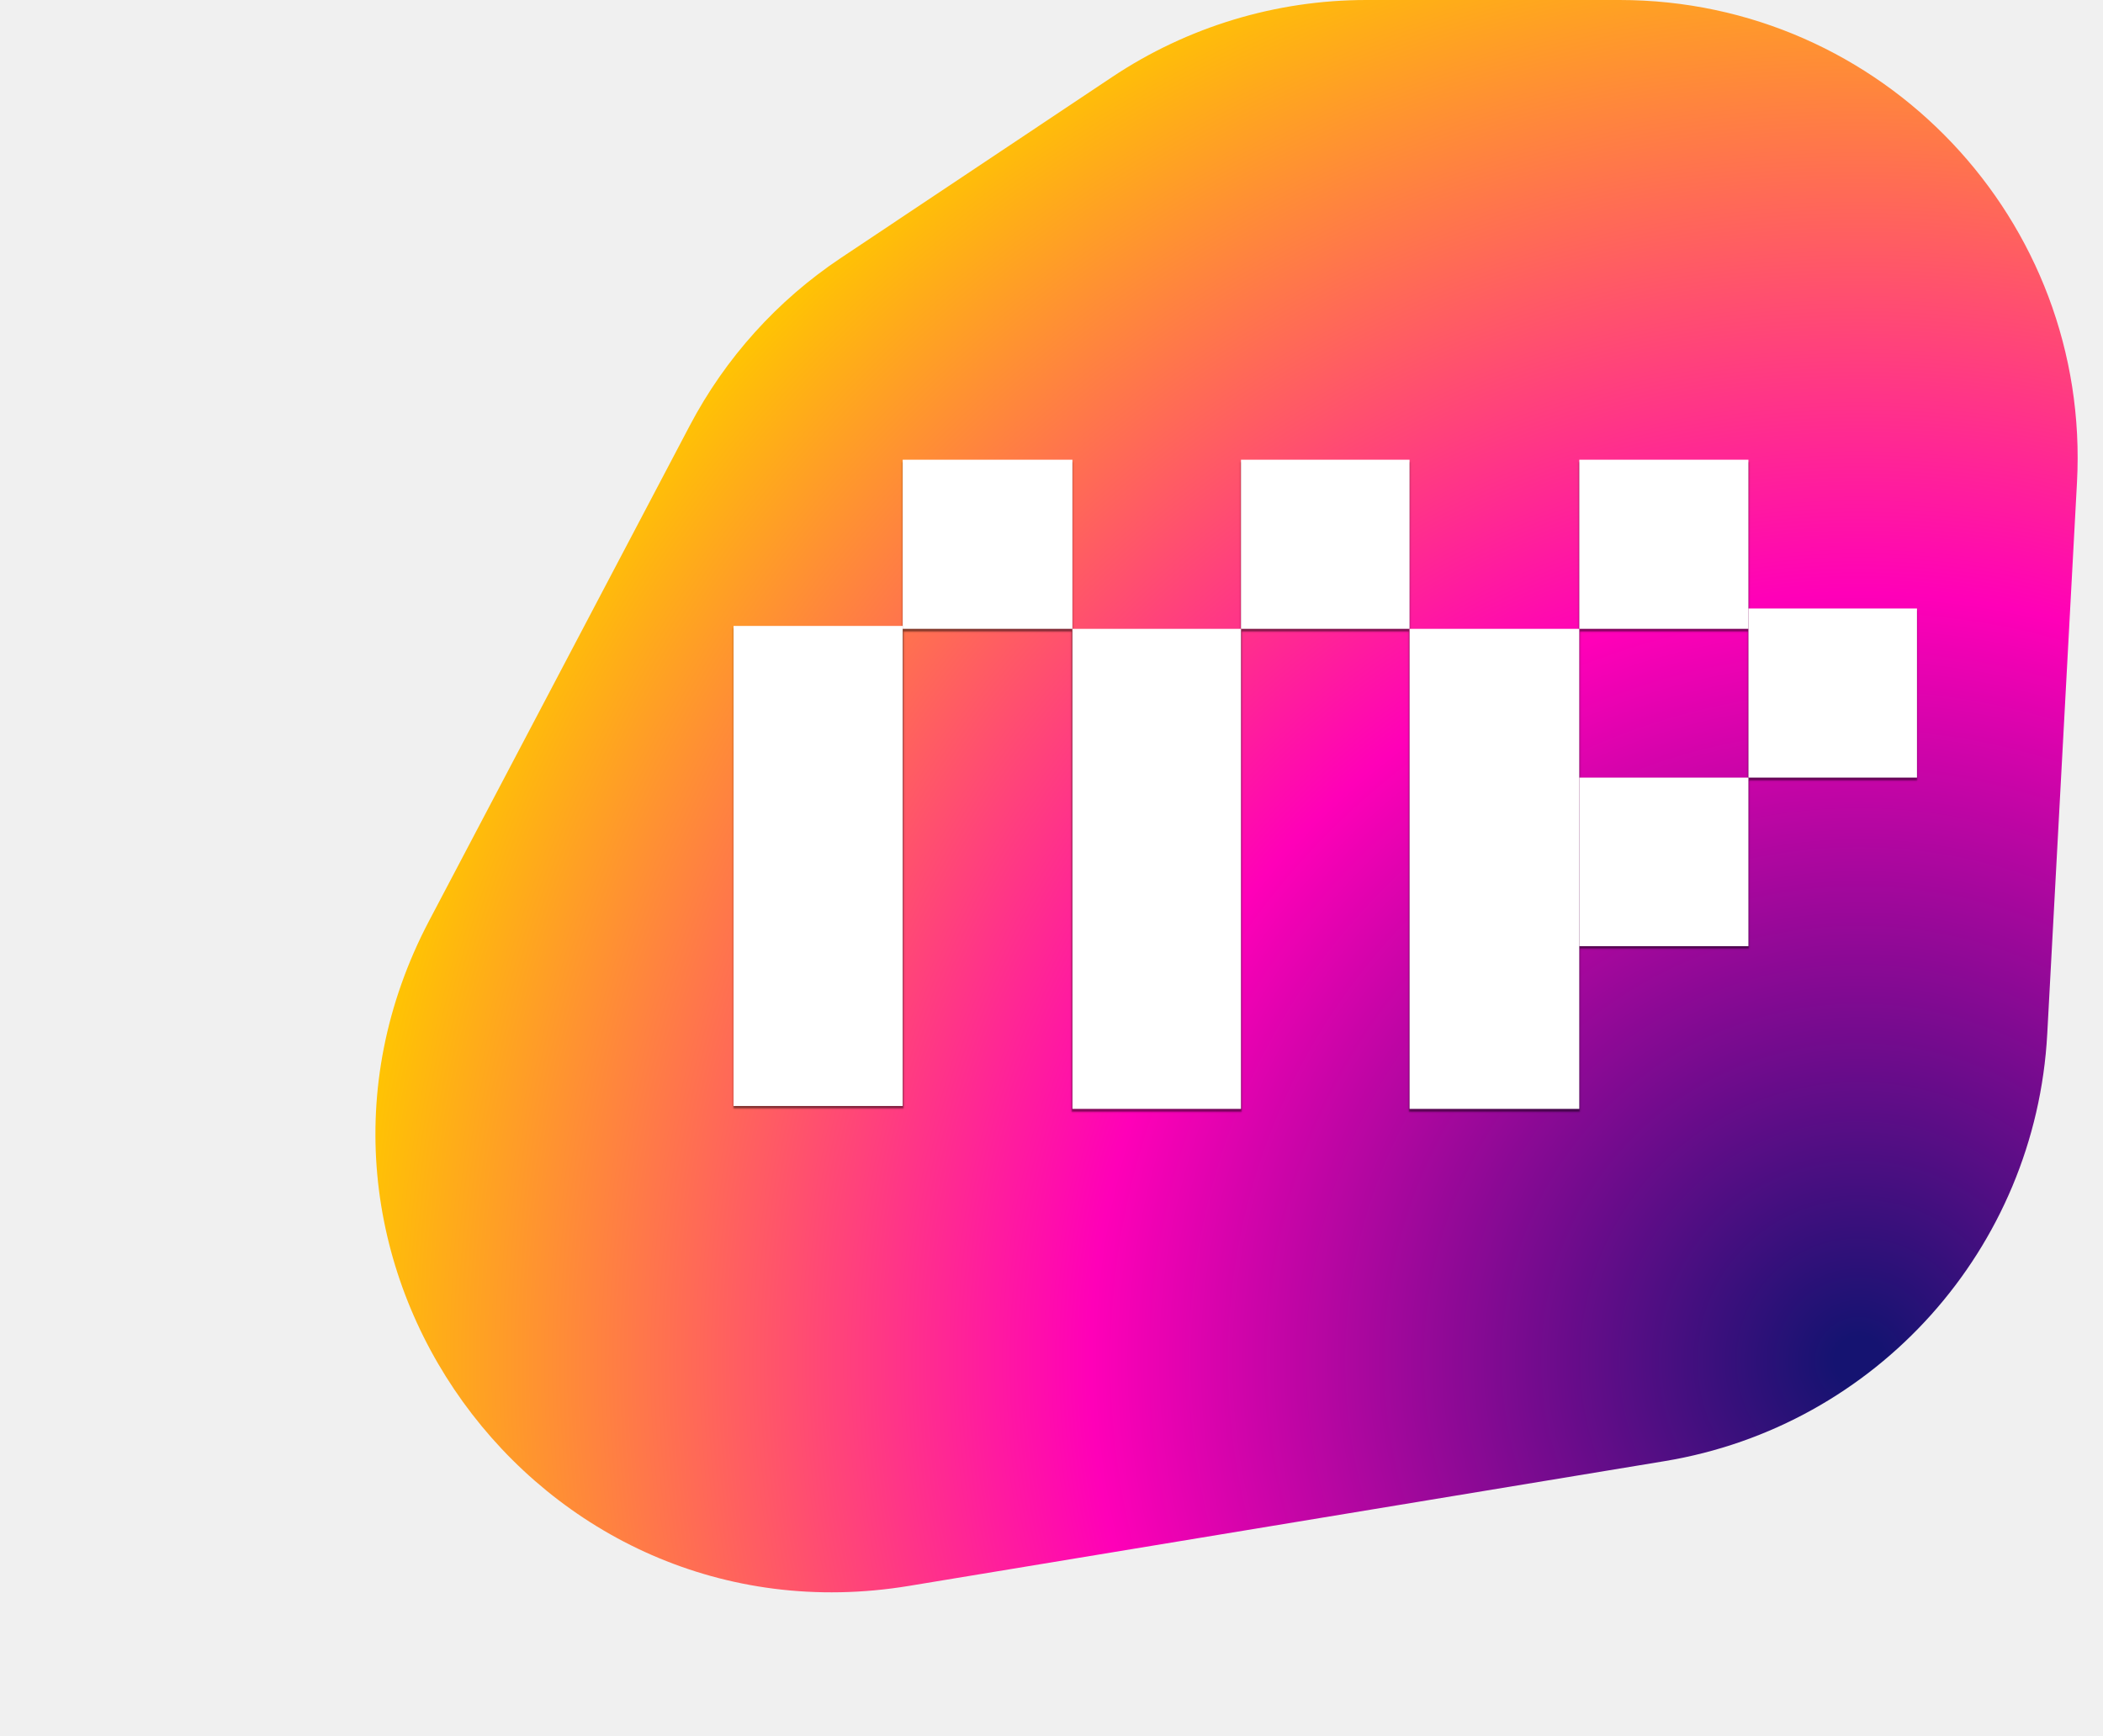
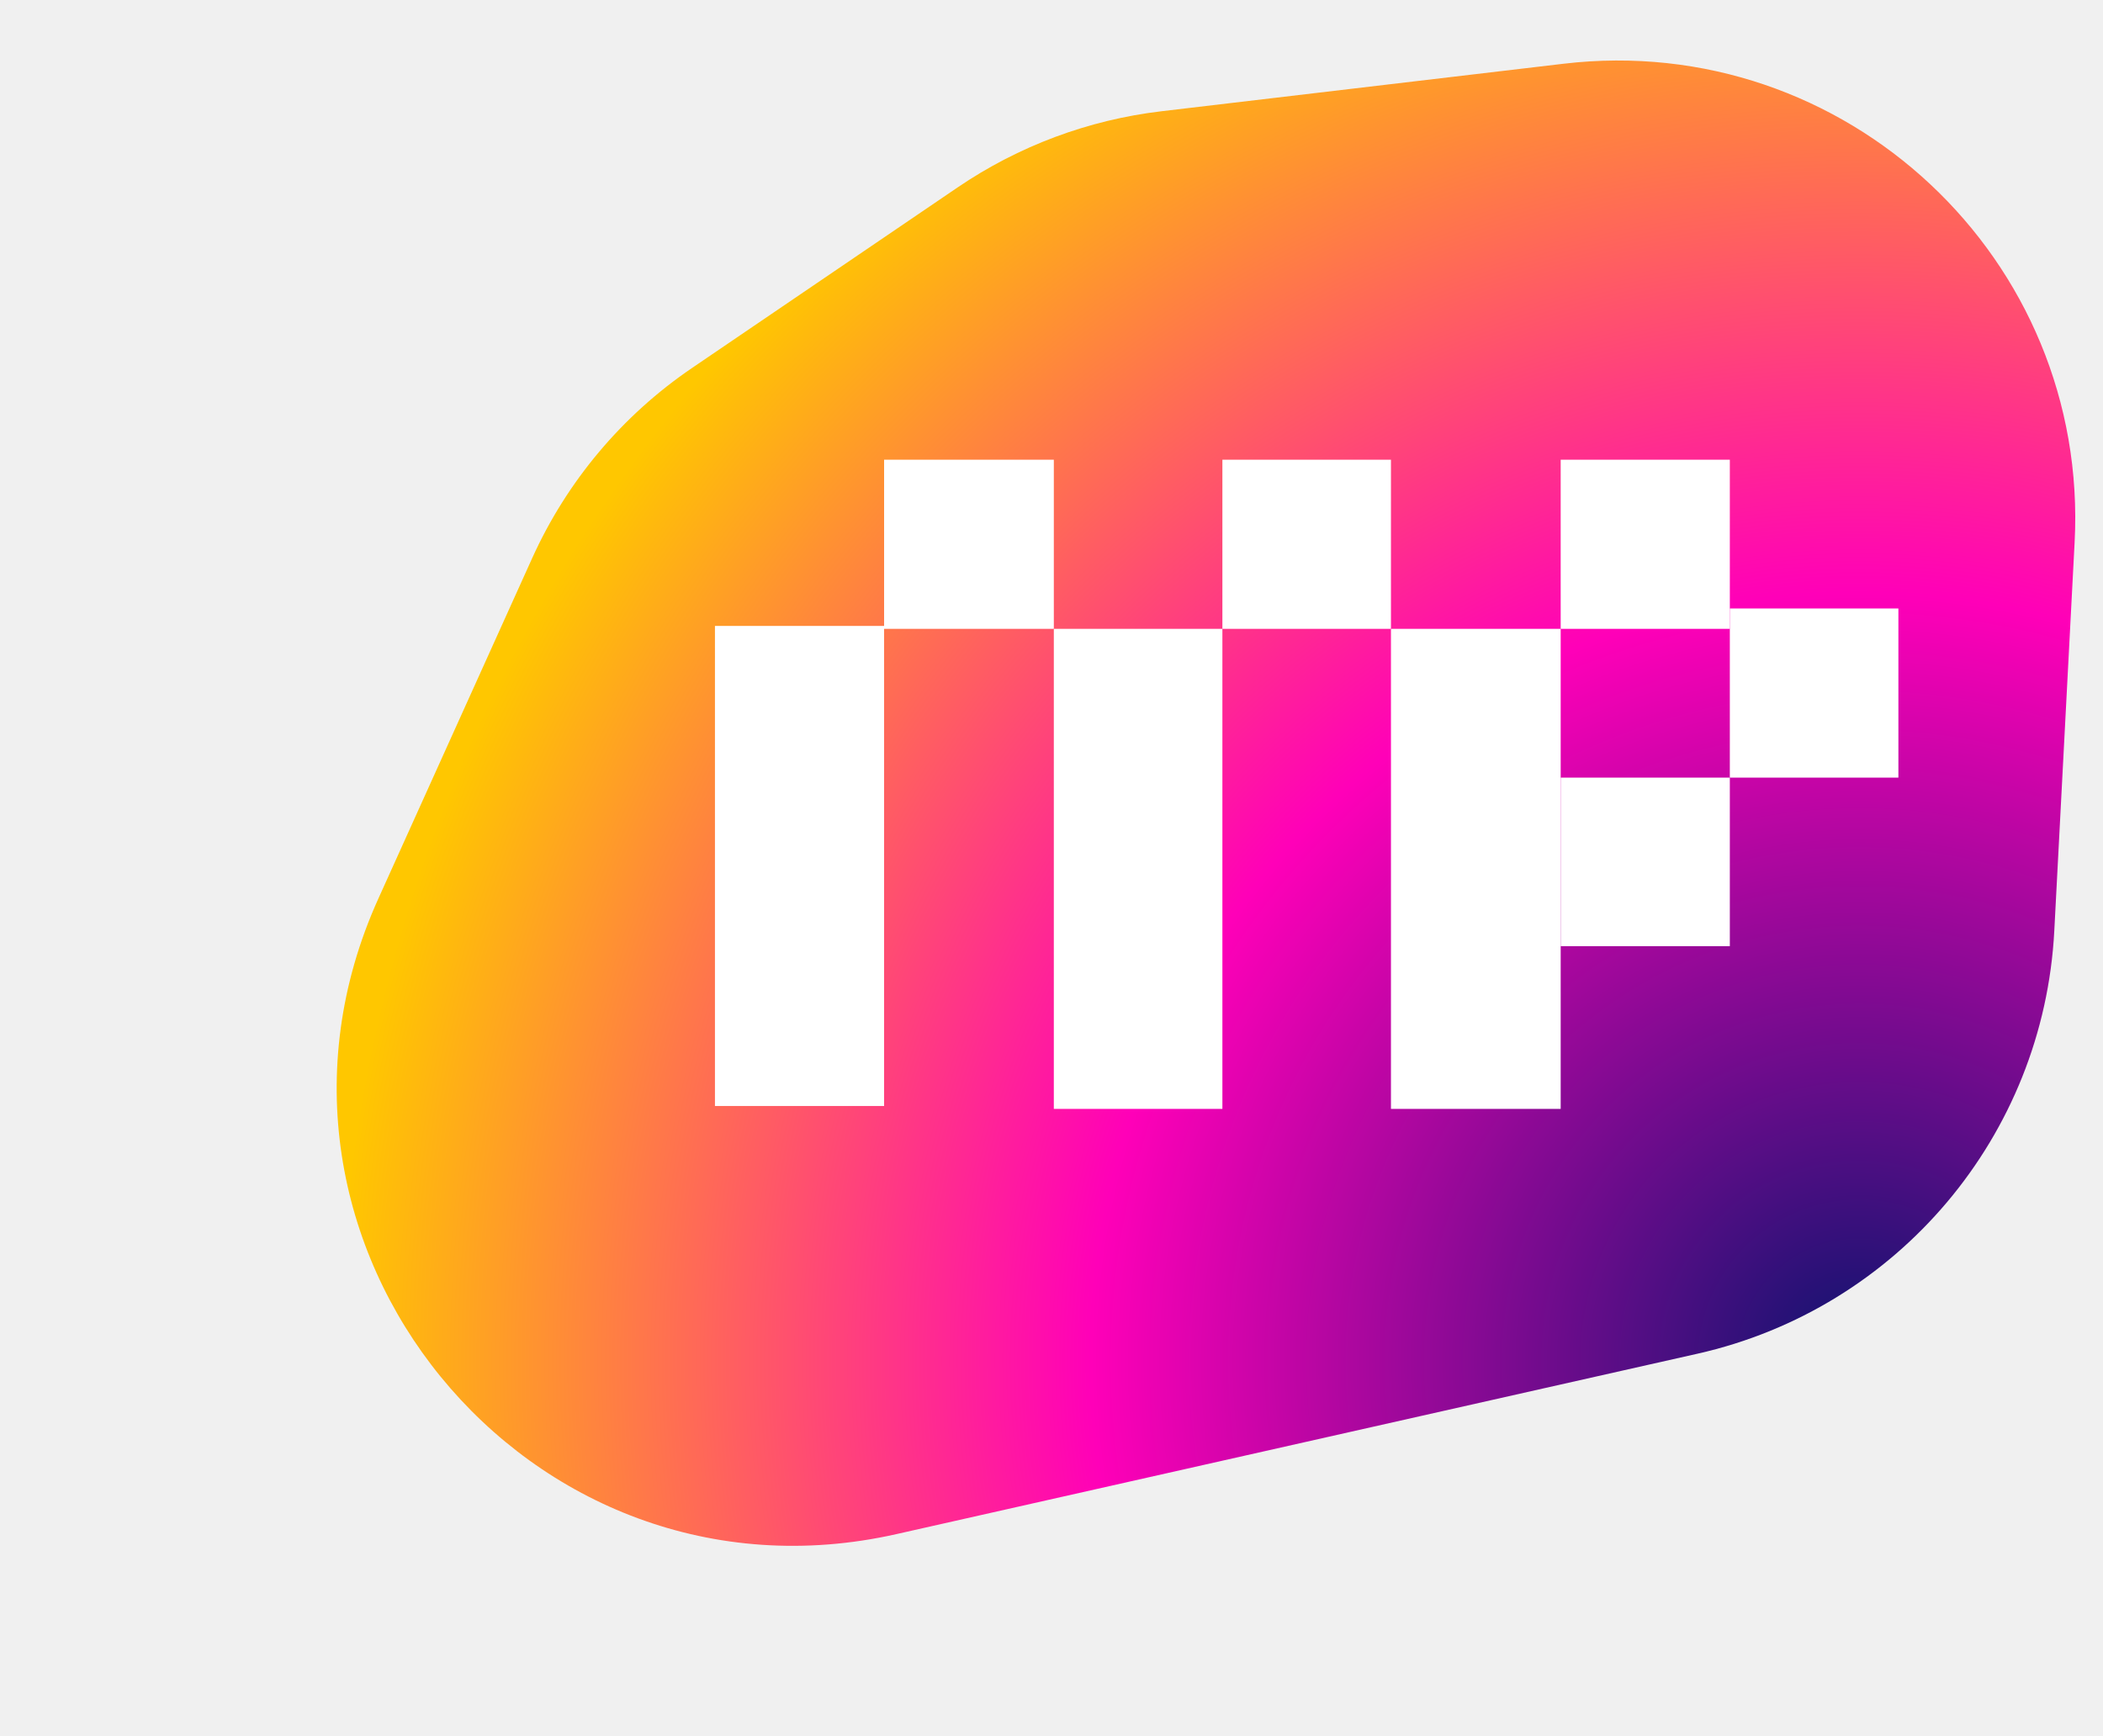
<svg xmlns="http://www.w3.org/2000/svg" width="3618" height="2987" viewBox="0 0 3618 2987" fill="none">
-   <path d="M2863.61 2514.11C3228.34 2453.87 3502.17 2148.2 3522.07 1779.06L3573.22 830.427C3597.55 379.211 3238.24 0 2786.37 0L2350.7 0C2195.06 0 2042.9 46.093 1913.42 132.464L1446.7 443.793C1337.31 516.766 1247.92 615.955 1186.67 732.322L738.291 1584.24C435.075 2160.35 921.664 2834.79 1564 2728.72L2863.61 2514.11Z" fill="url(#paint0_radial)" />
-   <g filter="url(#filter0_d)">
-     <rect x="1262" y="1077" width="291" height="826" fill="white" />
-     <rect x="1845" y="1082" width="290" height="826" fill="white" />
-     <rect x="1553" y="791" width="292" height="291" fill="white" />
-     <rect x="2425" y="1082" width="292" height="826" fill="white" />
-     <rect x="2135" y="791" width="290" height="291" fill="white" />
-     <rect x="2717" y="791" width="291" height="291" fill="white" />
-     <rect x="3008" y="1047" width="290" height="291" fill="white" />
-     <rect x="2717" y="1338" width="291" height="290" fill="white" />
-   </g>
+   <path d="M2920.42 2329.22C3264.93 2251.62 3515.75 1954.3 3534.2 1601.65L3569.16 933.413C3594.68 445.629 3174.84 52.367 2689.77 109.686L1998.32 191.392C1872.62 206.245 1752.36 251.158 1647.69 322.33L1190.6 633.149C1070.54 714.794 975.365 828.023 915.588 960.341L650.774 1546.51C383.079 2139.05 907.721 2782.54 1542.04 2639.68L2920.42 2329.22Z" fill="url(#paint0_radial)" />
+   <rect x="1230" y="1077" width="291" height="826" fill="white" />
+   <rect x="1813" y="1082" width="290" height="826" fill="white" />
+   <rect x="1521" y="791" width="292" height="291" fill="white" />
+   <rect x="2393" y="1082" width="292" height="826" fill="white" />
+   <rect x="2103" y="791" width="290" height="291" fill="white" />
+   <rect x="2685" y="791" width="291" height="291" fill="white" />
+   <rect x="2976" y="1047" width="290" height="291" fill="white" />
+   <rect x="2685" y="1338" width="291" height="290" fill="white" />
  <defs>
-     <filter id="filter0_d" x="1258" y="791" width="2044" height="1125" filterUnits="userSpaceOnUse" color-interpolation-filters="sRGB">
-       <feFlood flood-opacity="0" result="BackgroundImageFix" />
-       <feColorMatrix in="SourceAlpha" type="matrix" values="0 0 0 0 0 0 0 0 0 0 0 0 0 0 0 0 0 0 127 0" />
-       <feOffset dy="4" />
-       <feGaussianBlur stdDeviation="2" />
-       <feColorMatrix type="matrix" values="0 0 0 0 0 0 0 0 0 0 0 0 0 0 0 0 0 0 0.5 0" />
-       <feBlend mode="normal" in2="BackgroundImageFix" result="effect1_dropShadow" />
-       <feBlend mode="normal" in="SourceGraphic" in2="effect1_dropShadow" result="shape" />
-     </filter>
    <radialGradient id="paint0_radial" cx="0" cy="0" r="1" gradientUnits="userSpaceOnUse" gradientTransform="translate(3184 2330.99) rotate(-155.497) scale(2584.78 2584.78)">
      <stop offset="0.016" stop-color="#151371" />
      <stop offset="0.505" stop-color="#FF00B8" />
      <stop offset="1" stop-color="#FFC700" />
    </radialGradient>
  </defs>
</svg>
